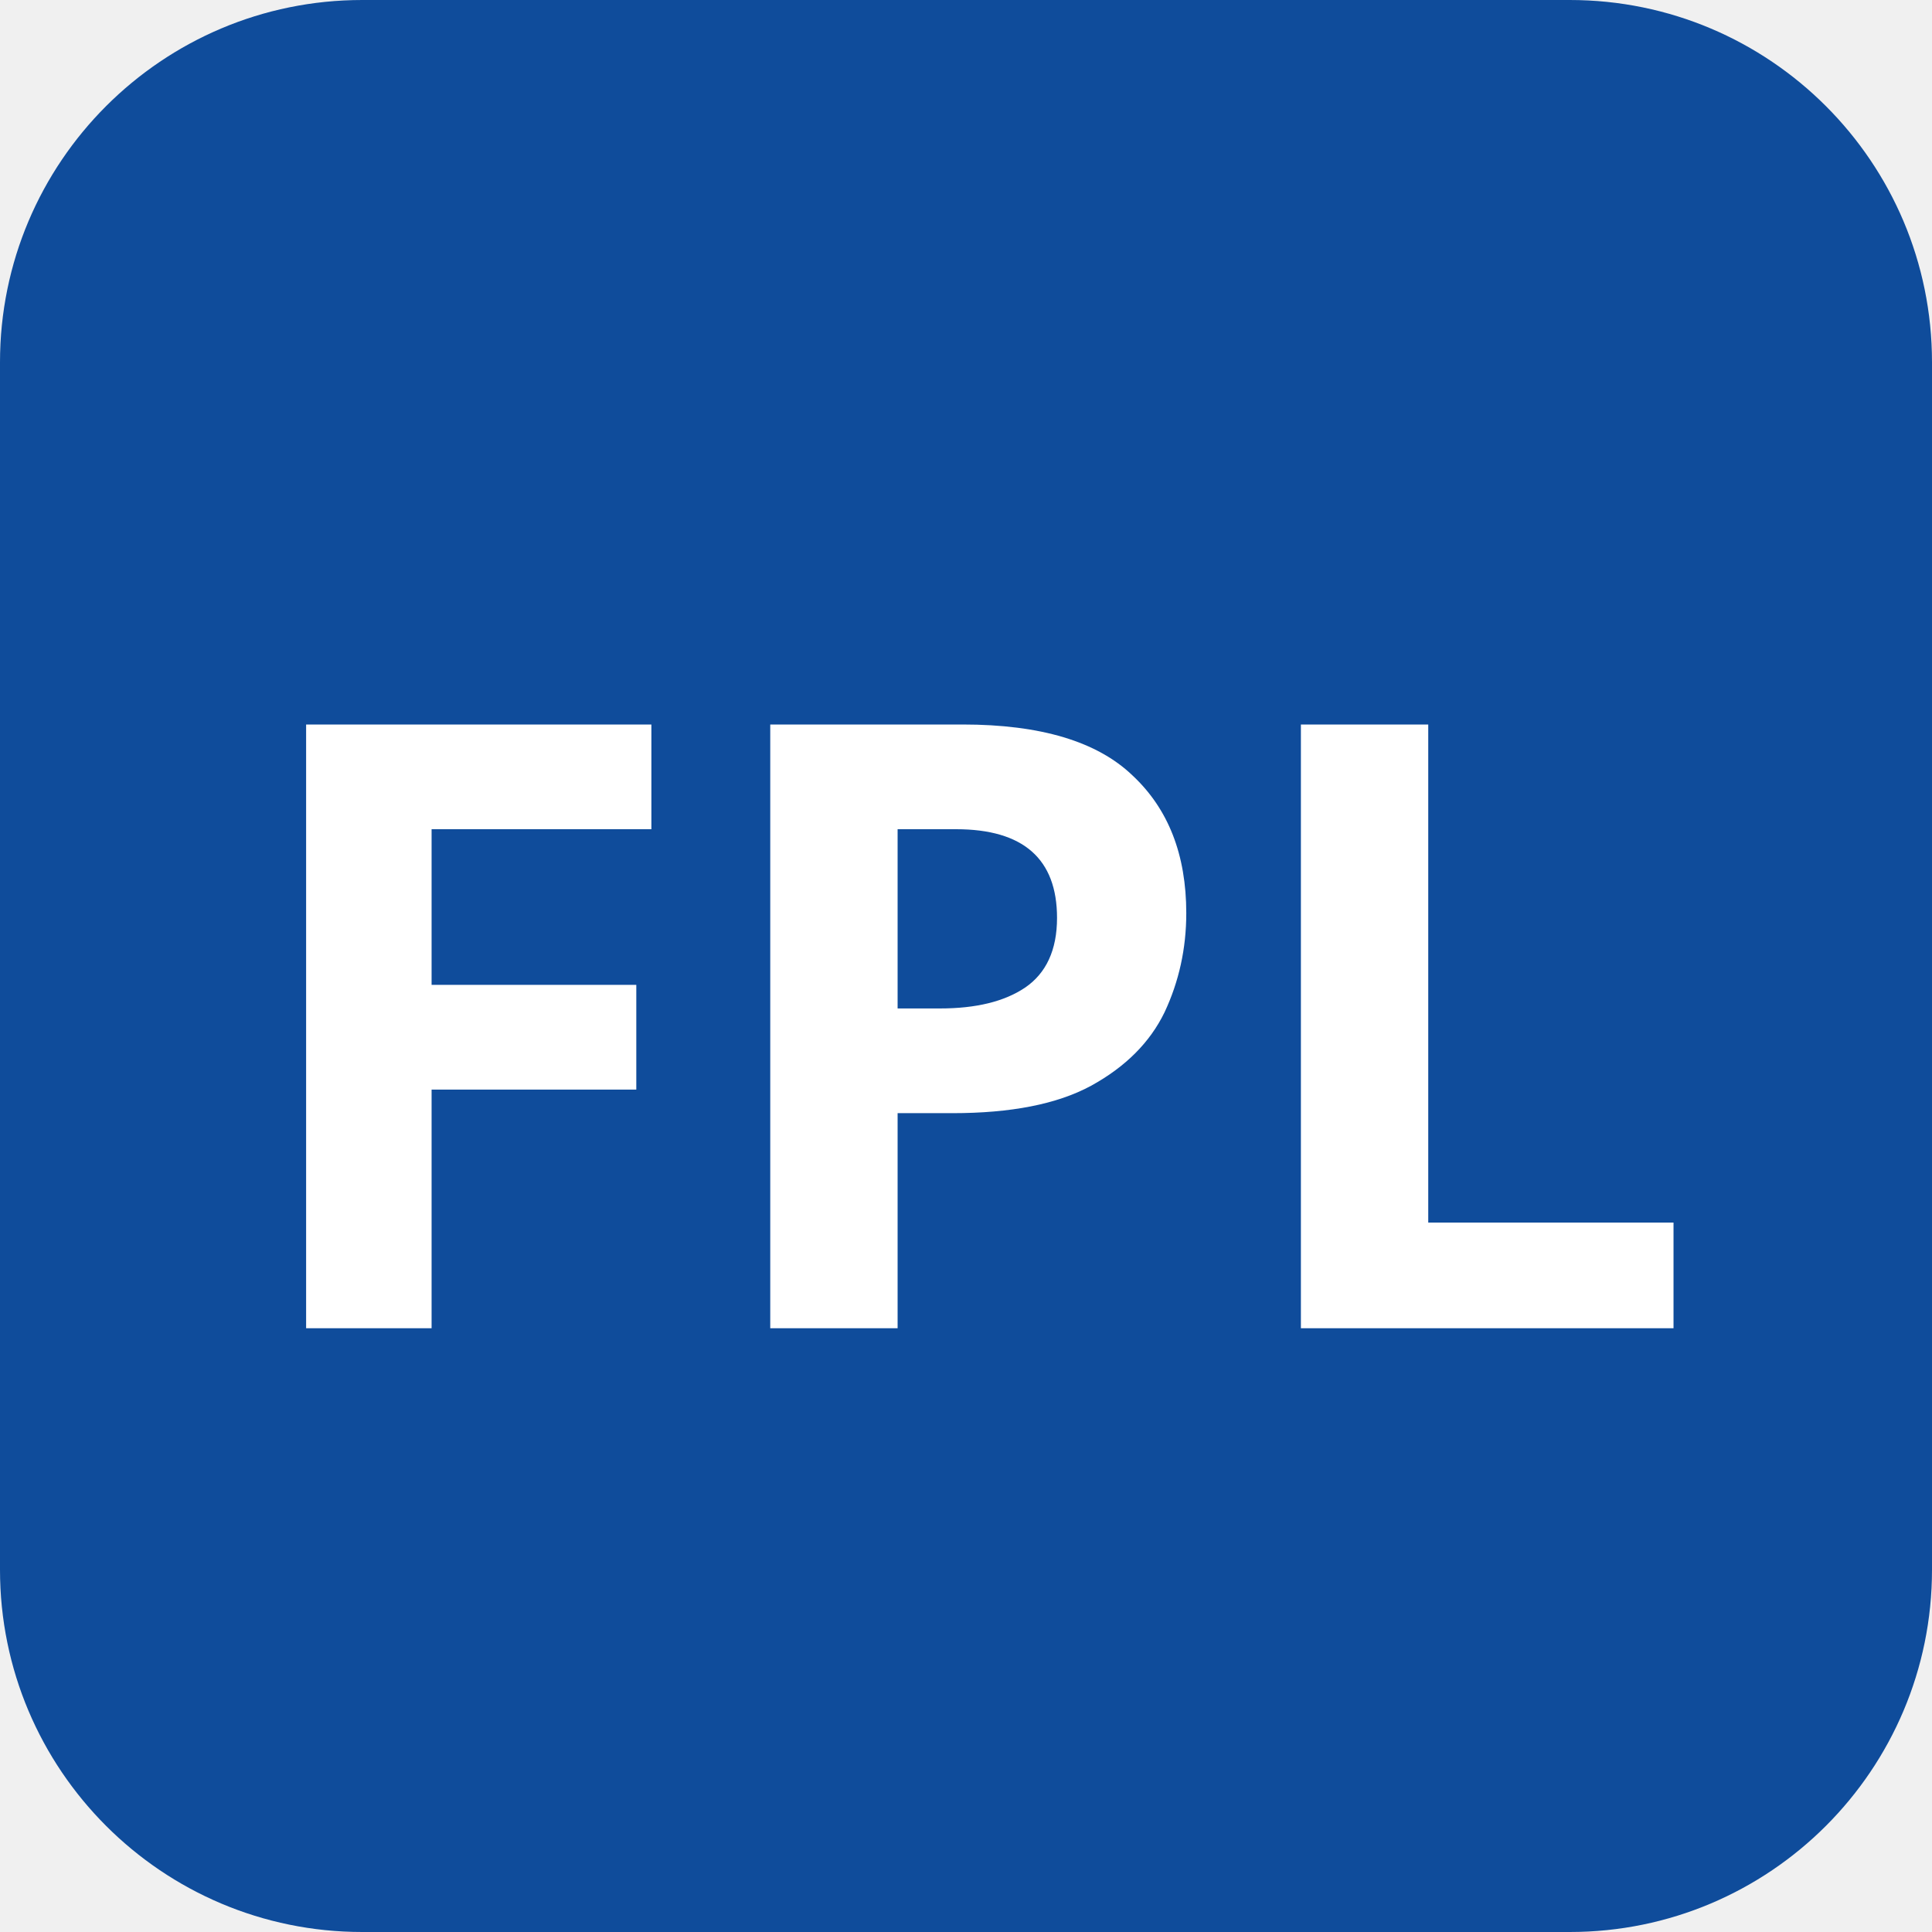
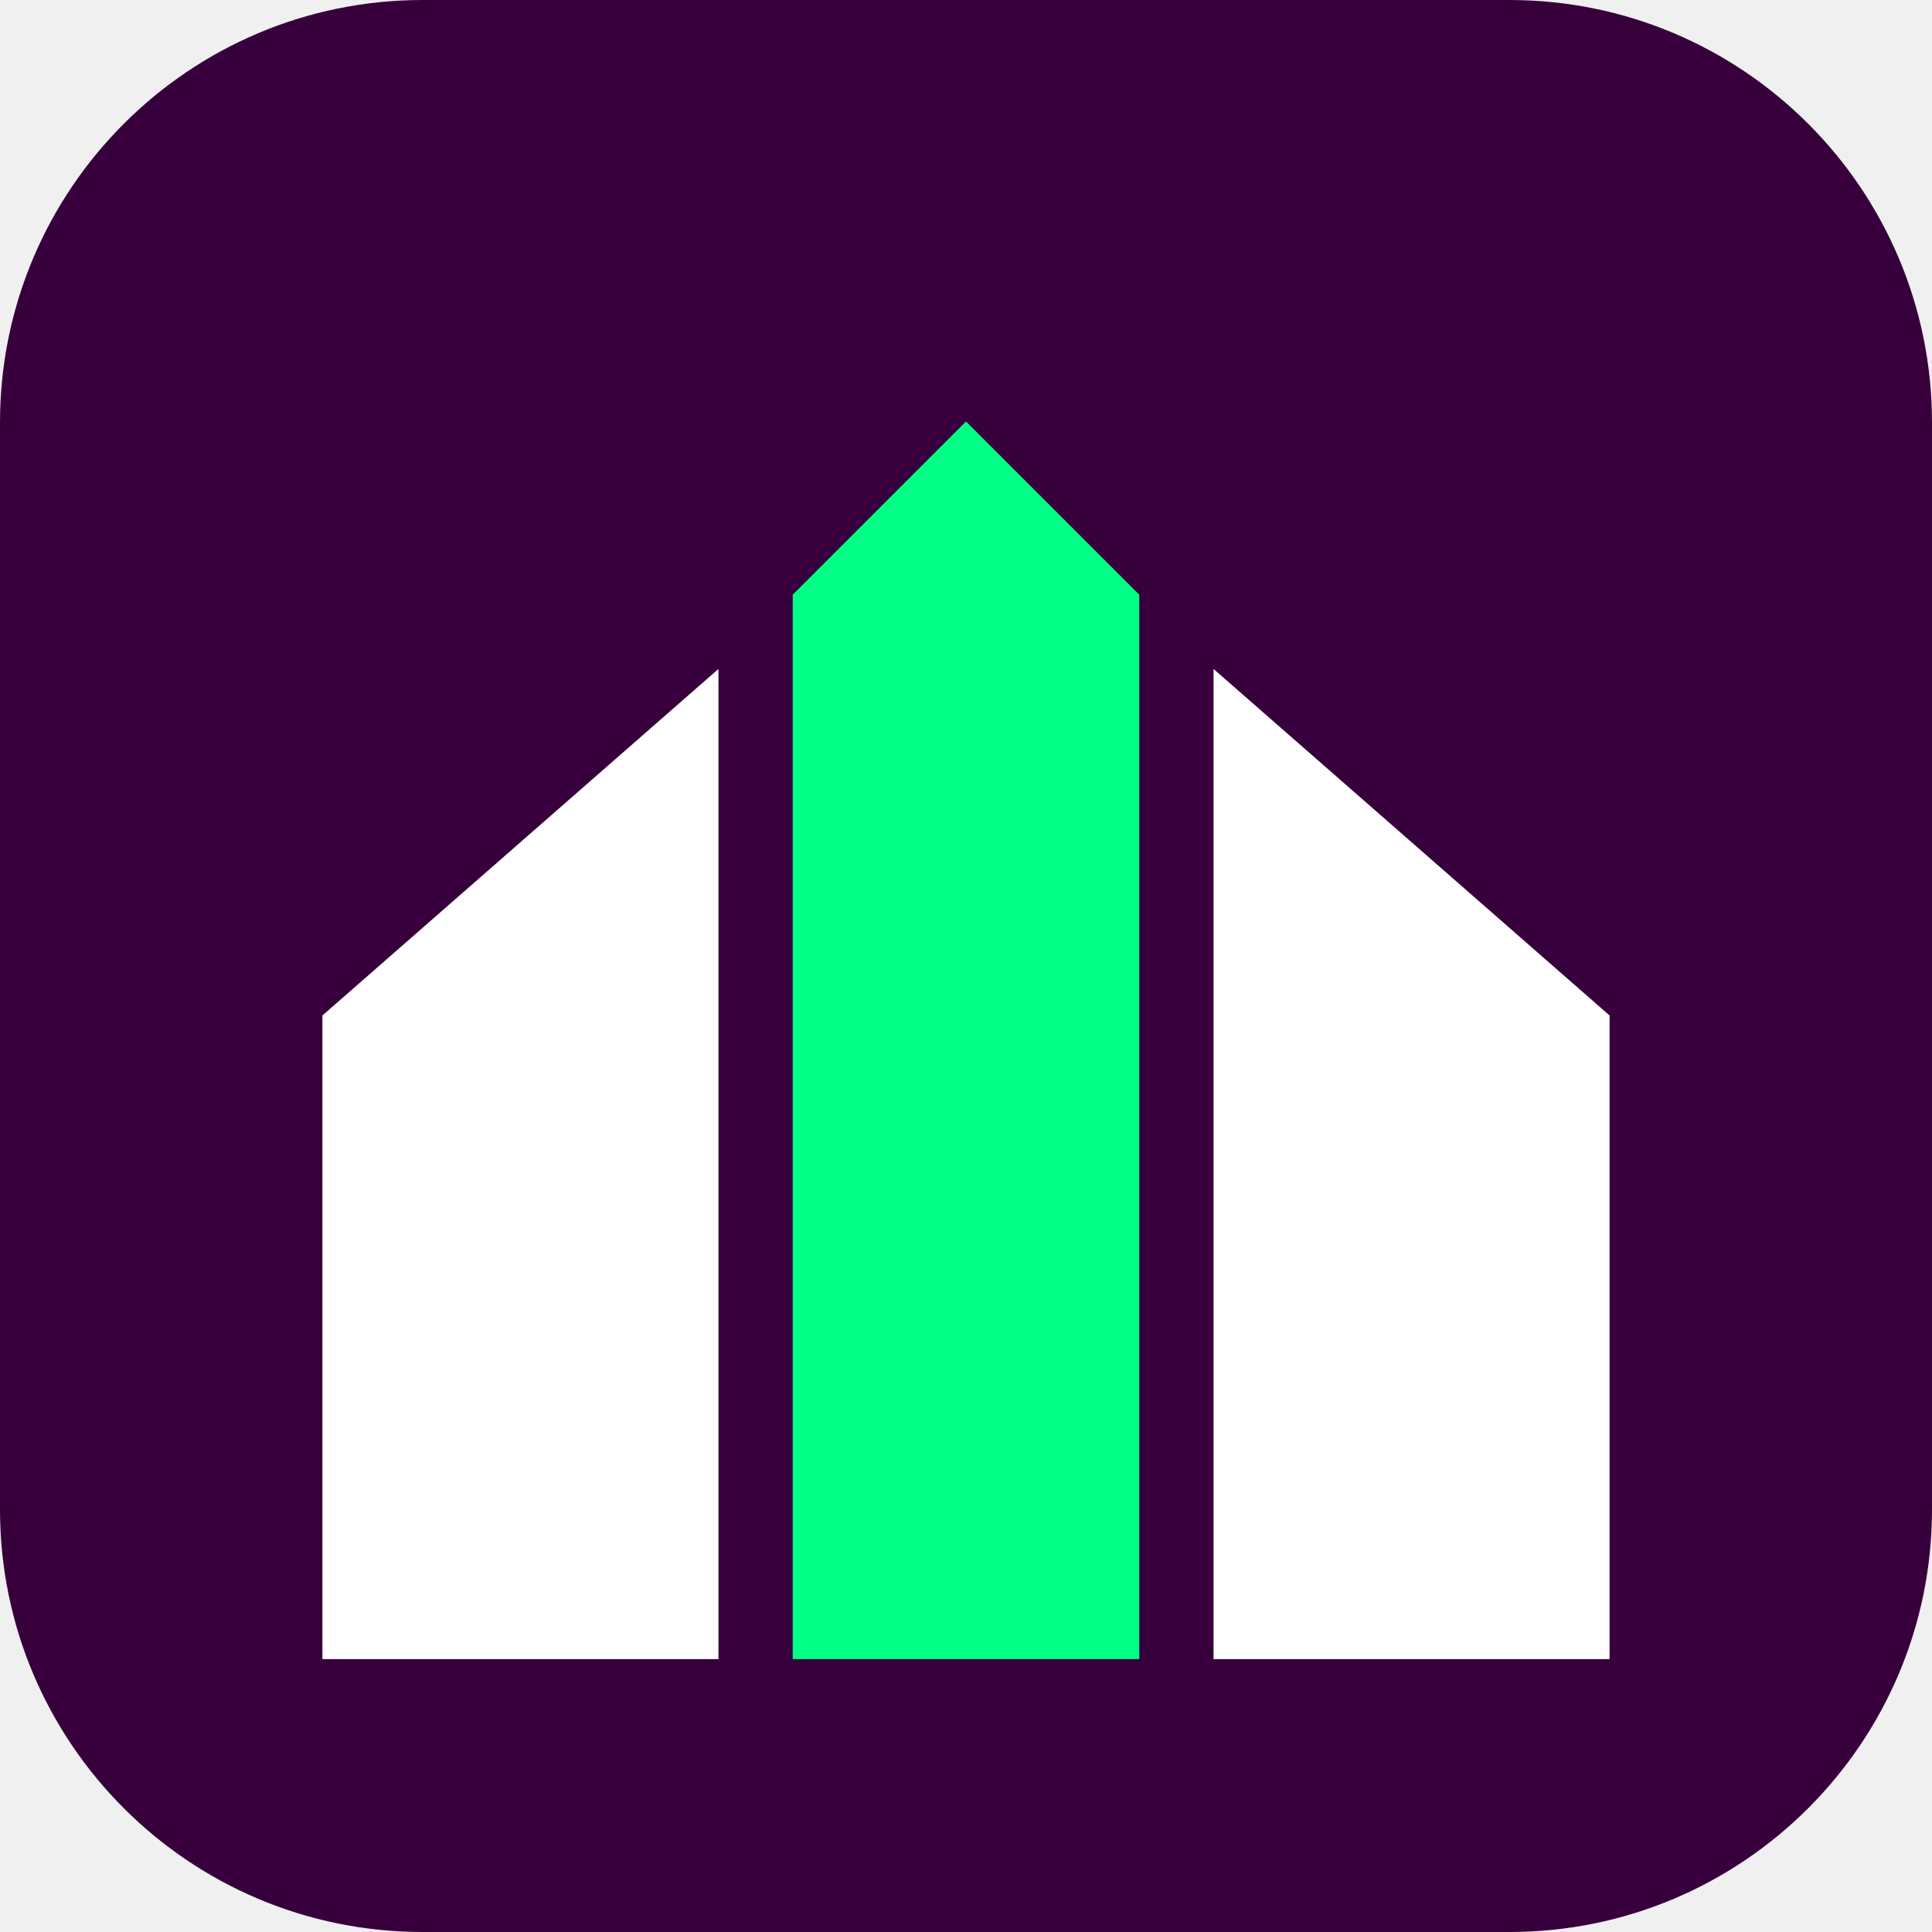
- <svg xmlns="http://www.w3.org/2000/svg" viewBox="0 0 32 32" fill="none">
-   <rect width="32" height="32" rx="6" fill="#0f4c9b" />
-   <text x="16" y="22" text-anchor="middle" fill="white" font-size="14" font-weight="bold" font-family="system-ui">FPL</text>
+ <svg xmlns="http://www.w3.org/2000/svg" viewBox="0 0 64 64" fill="none">
+   <rect width="64" height="64" rx="14" fill="#37003C" />
+   <polygon points="6,60 6,34 22,20 22,60" fill="#FFFFFF" transform="translate(32 32) scale(0.82) translate(-32 -32)" />
+   <polygon points="25,60 25,17 32,10 39,17 39,60" fill="#00FF85" transform="translate(32 32) scale(0.82) translate(-32 -32)" />
+   <polygon points="42,60 42,20 58,34 58,60" fill="#FFFFFF" transform="translate(32 32) scale(0.82) translate(-32 -32)" />
</svg>
